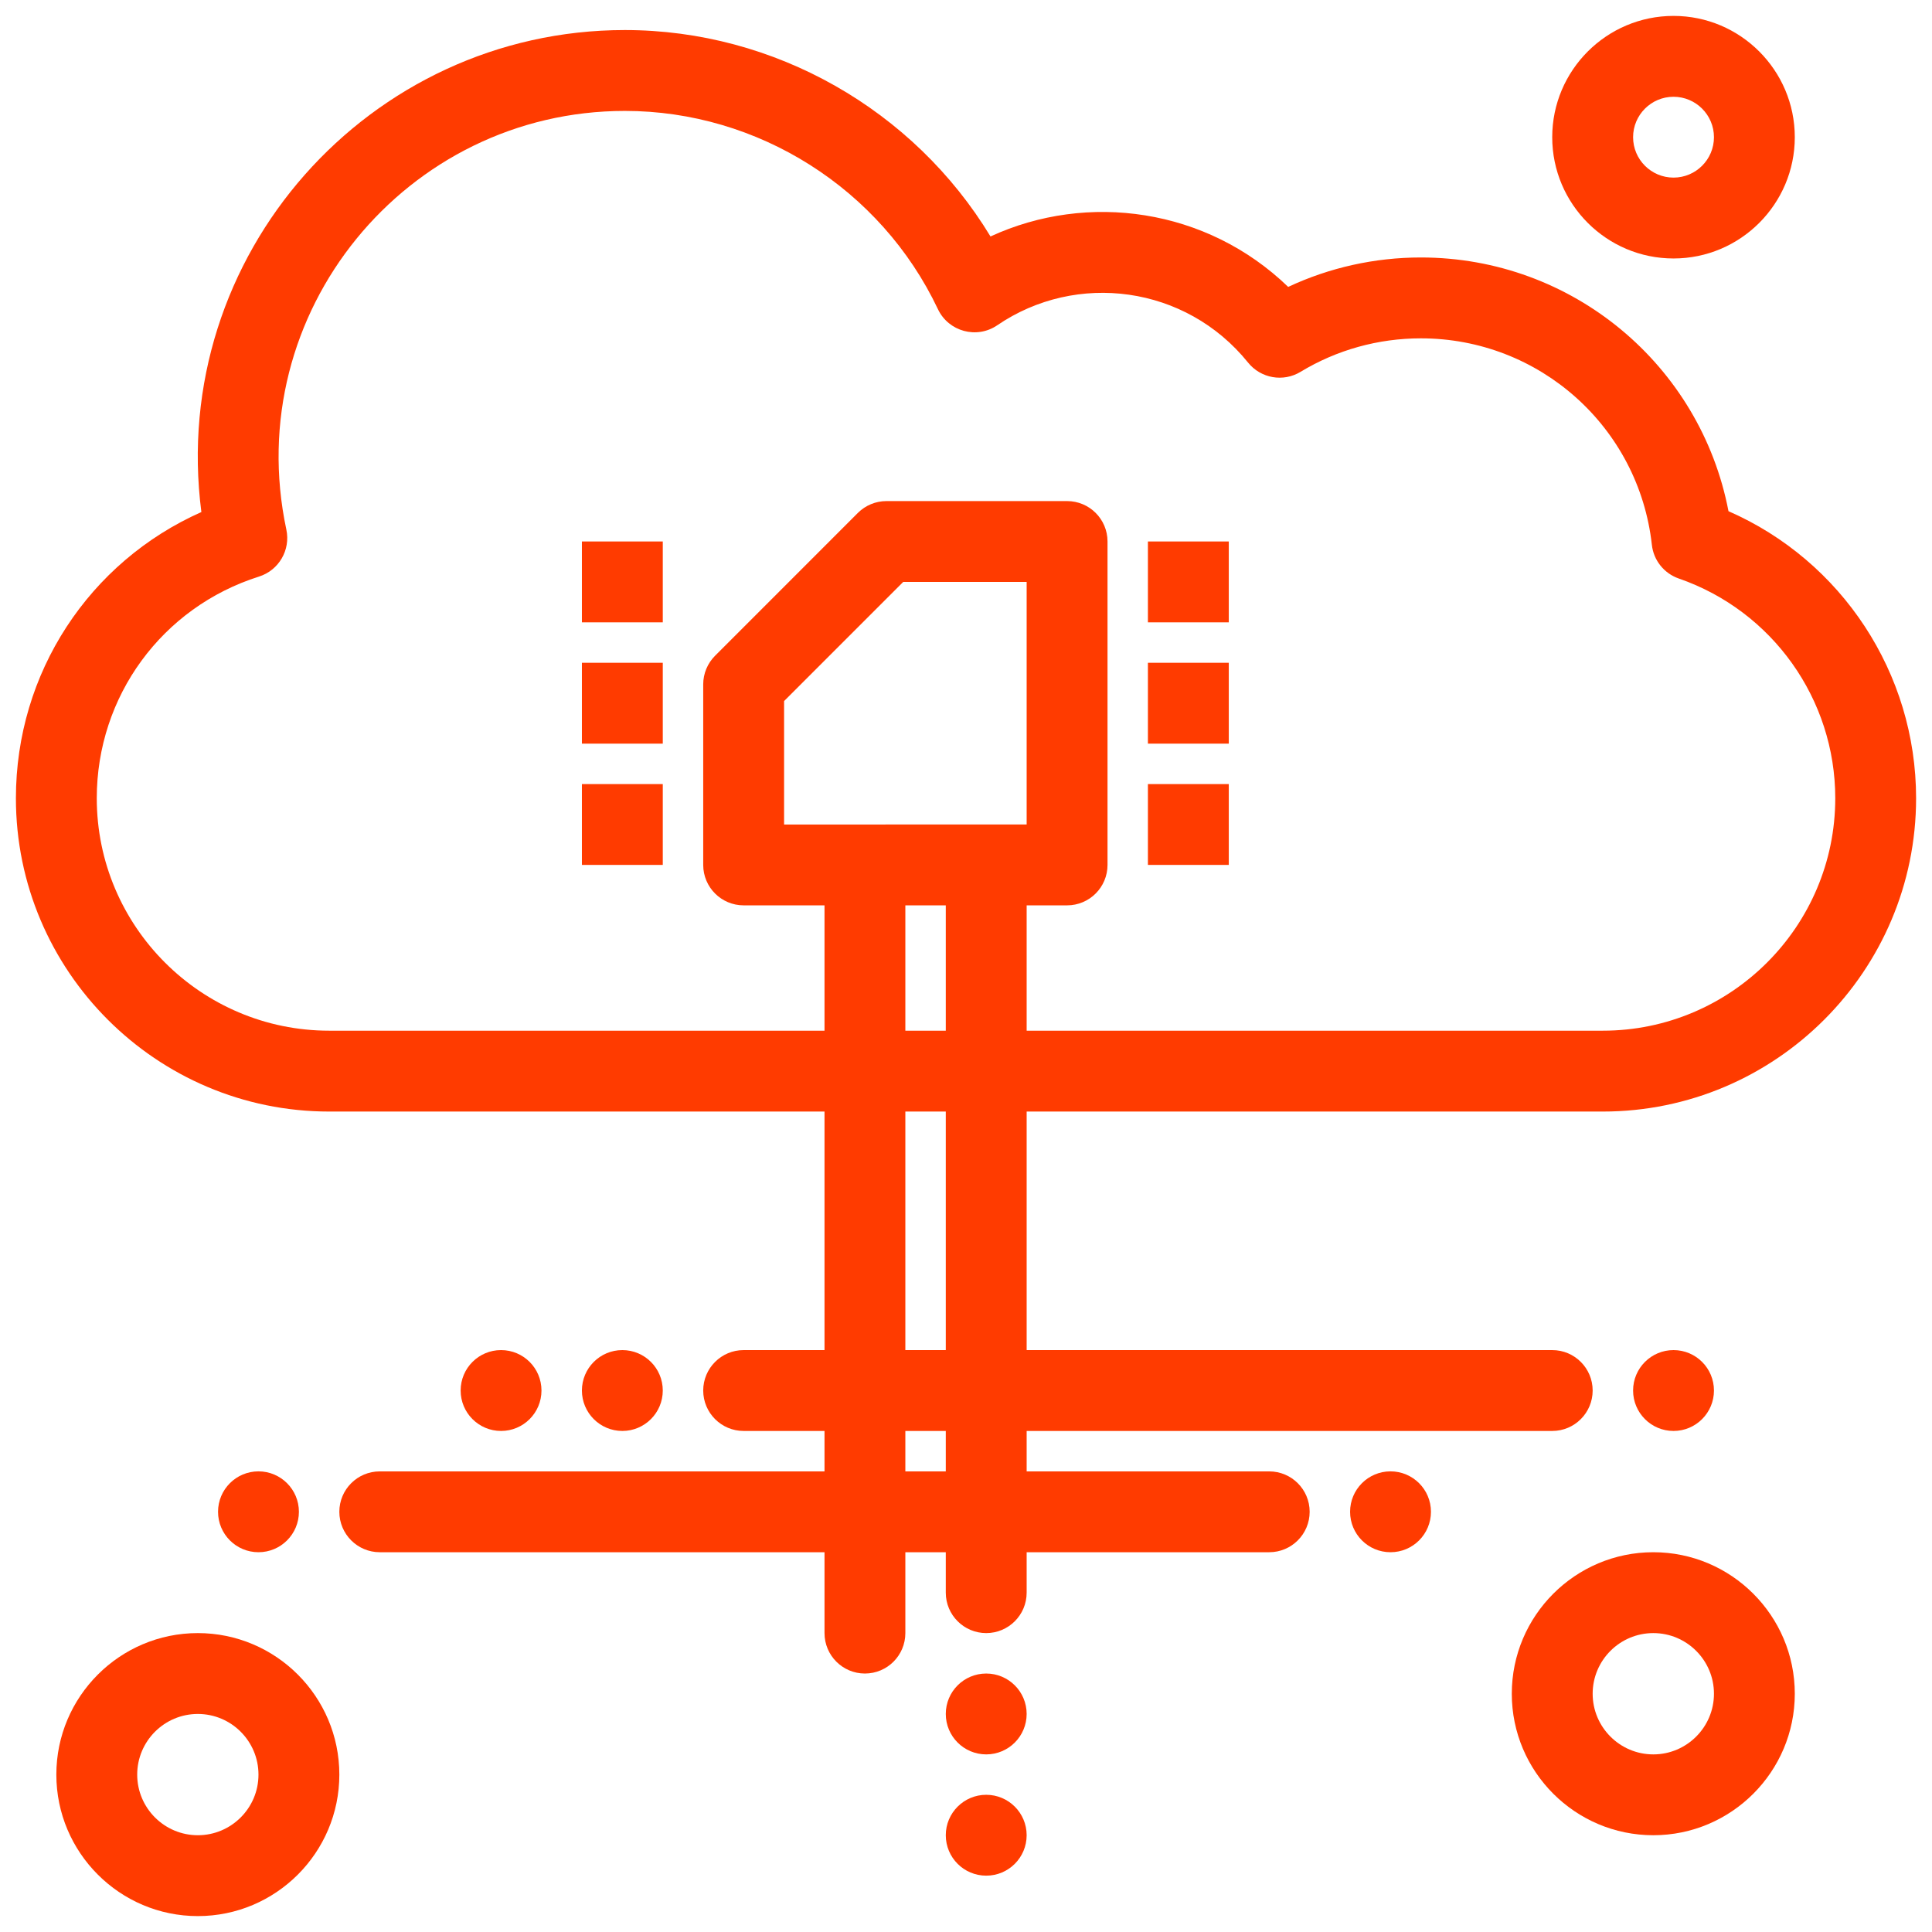
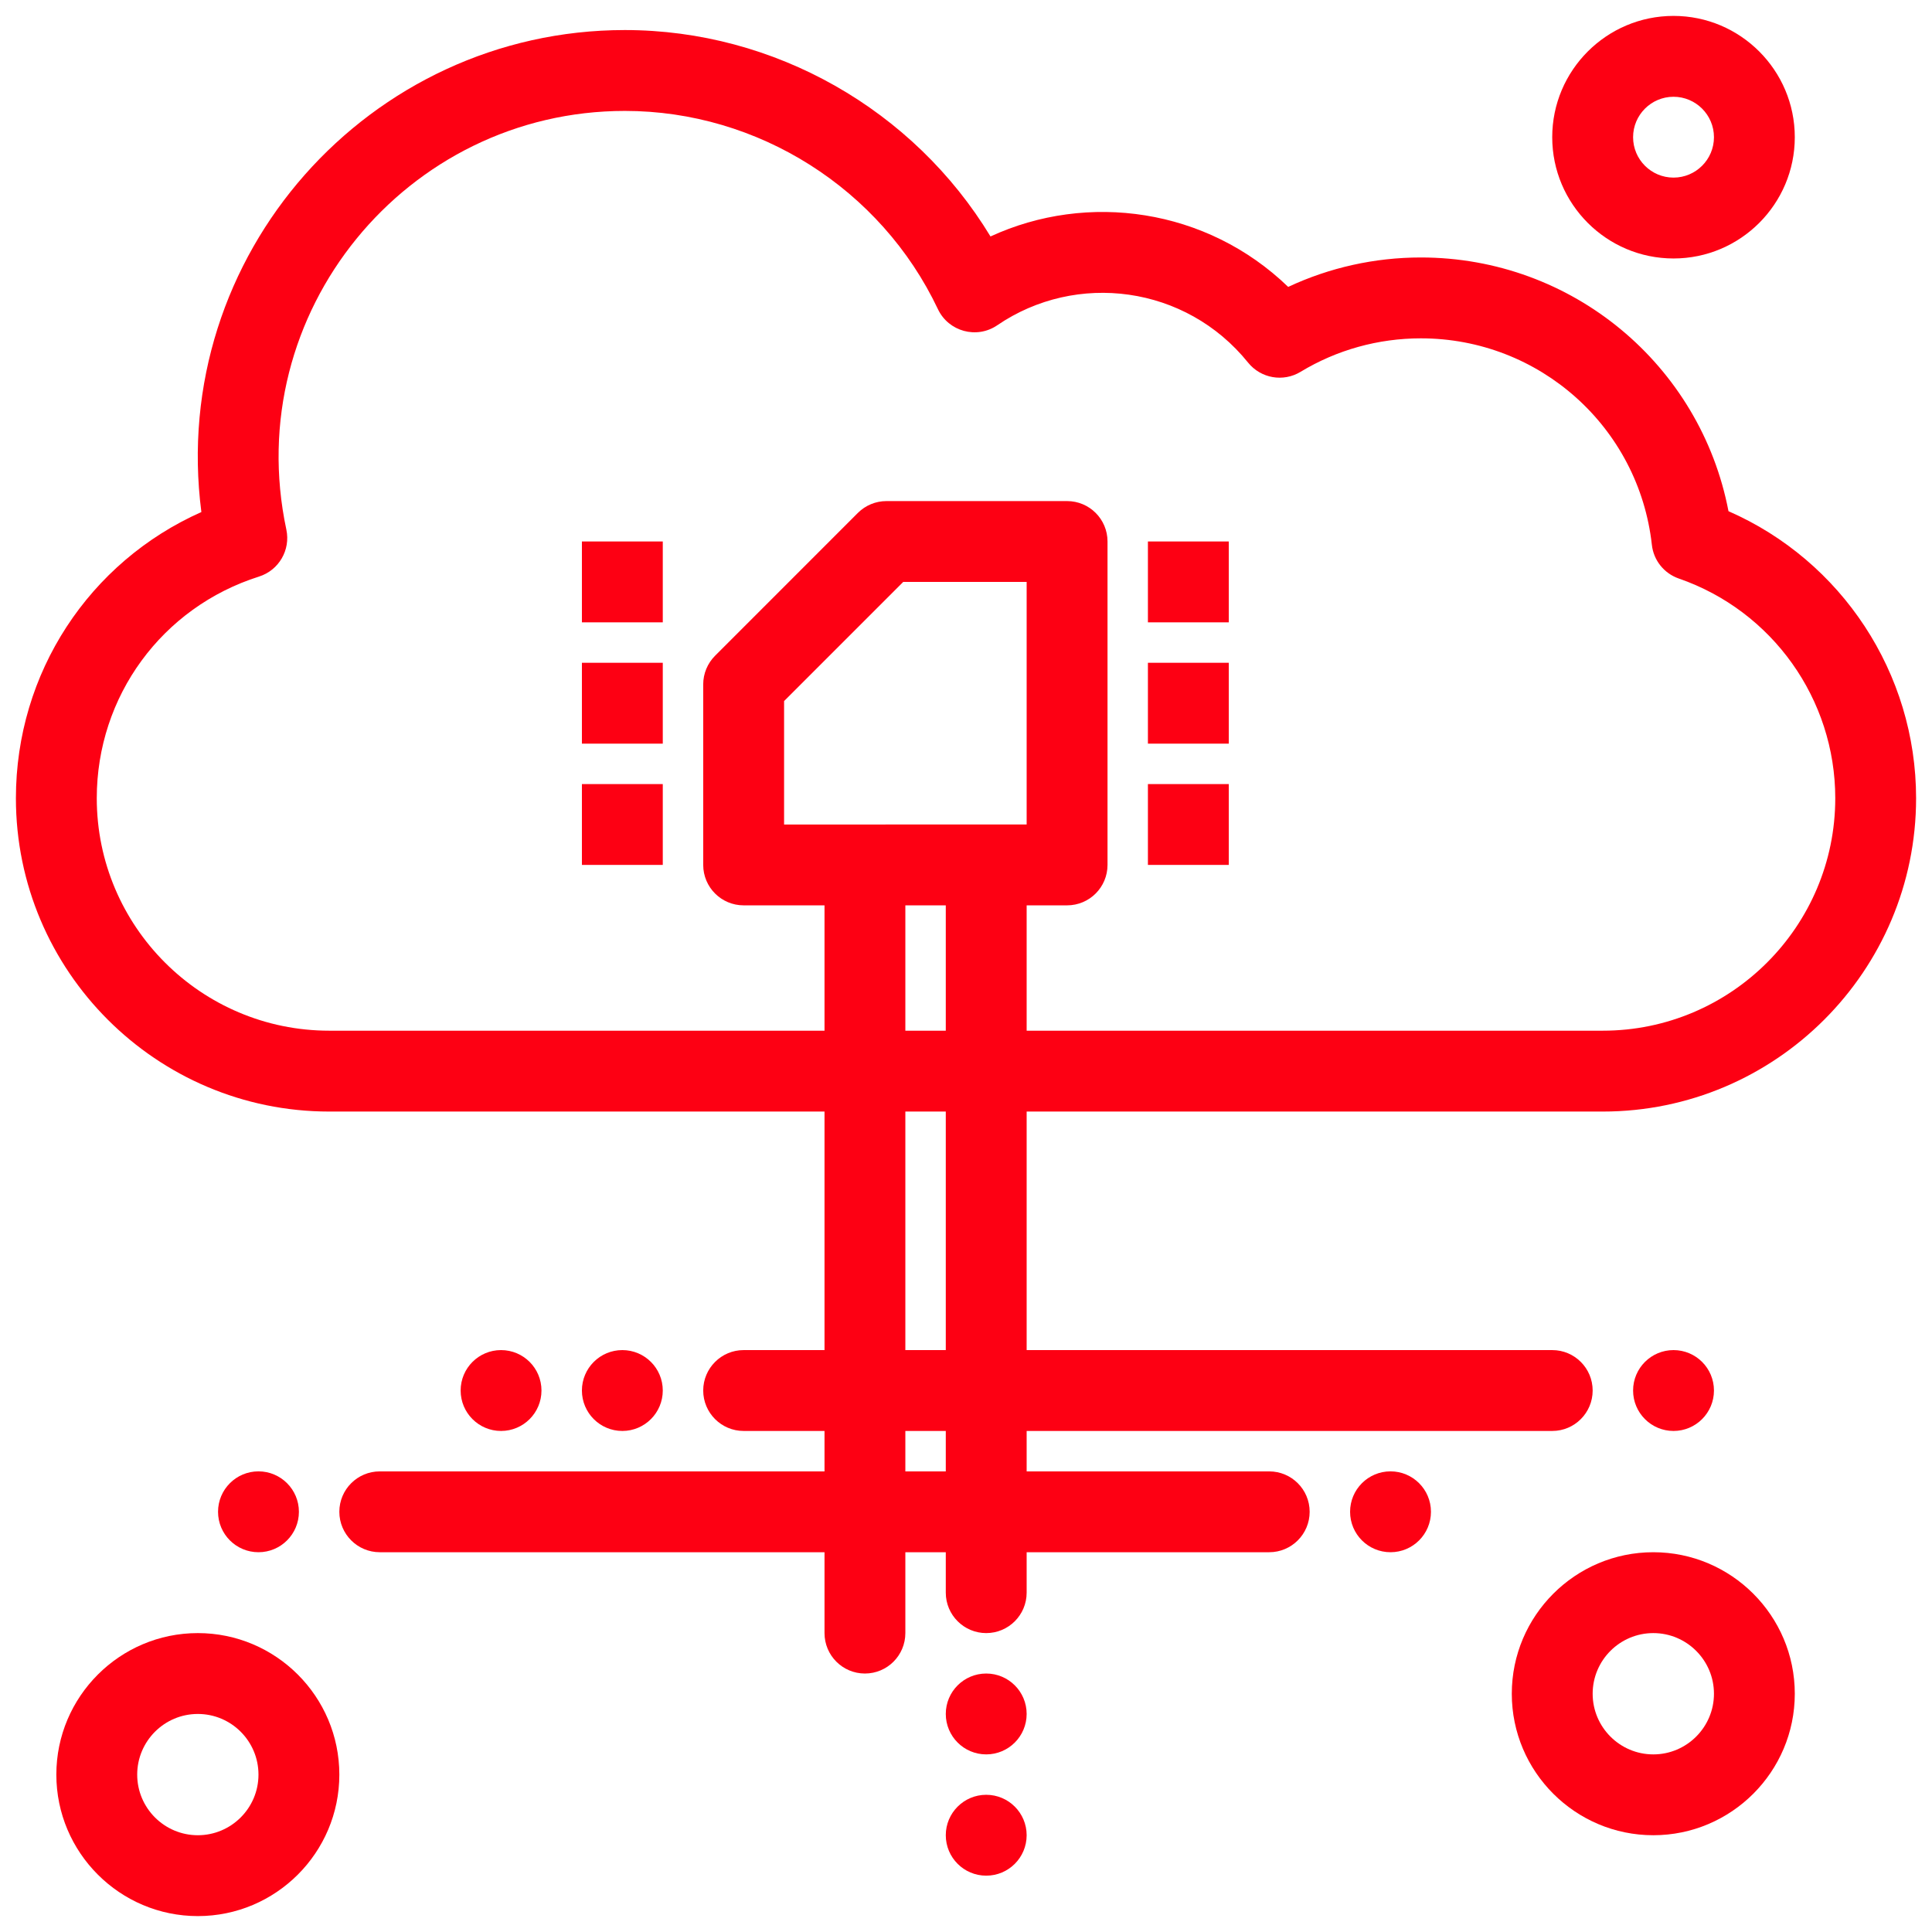
<svg xmlns="http://www.w3.org/2000/svg" width="56" height="56" viewBox="0 0 56 56" fill="none">
-   <path d="M28.586 50.852C29.233 50.852 29.758 50.327 29.758 49.68C29.758 49.032 29.233 48.508 28.586 48.508C27.939 48.508 27.414 49.032 27.414 49.68C27.414 50.327 27.939 50.852 28.586 50.852Z" fill="#FF3B00" />
-   <path d="M40.305 44.992C40.952 44.992 41.477 44.468 41.477 43.82C41.477 43.173 40.952 42.648 40.305 42.648C39.657 42.648 39.133 43.173 39.133 43.82C39.133 44.468 39.657 44.992 40.305 44.992Z" fill="#FF3B00" />
-   <path d="M48.508 41.477C49.155 41.477 49.68 40.952 49.68 40.305C49.68 39.657 49.155 39.133 48.508 39.133C47.861 39.133 47.336 39.657 47.336 40.305C47.336 40.952 47.861 41.477 48.508 41.477Z" fill="#FF3B00" />
-   <path d="M18.039 41.477C18.686 41.477 19.211 40.952 19.211 40.305C19.211 39.657 18.686 39.133 18.039 39.133C17.392 39.133 16.867 39.657 16.867 40.305C16.867 40.952 17.392 41.477 18.039 41.477Z" fill="#FF3B00" />
-   <path d="M14.523 41.477C15.171 41.477 15.695 40.952 15.695 40.305C15.695 39.657 15.171 39.133 14.523 39.133C13.876 39.133 13.352 39.657 13.352 40.305C13.352 40.952 13.876 41.477 14.523 41.477Z" fill="#FF3B00" />
-   <path d="M7.492 44.992C8.139 44.992 8.664 44.468 8.664 43.82C8.664 43.173 8.139 42.648 7.492 42.648C6.845 42.648 6.32 43.173 6.32 43.82C6.32 44.468 6.845 44.992 7.492 44.992Z" fill="#FF3B00" />
-   <path d="M28.586 54.367C29.233 54.367 29.758 53.843 29.758 53.195C29.758 52.548 29.233 52.023 28.586 52.023C27.939 52.023 27.414 52.548 27.414 53.195C27.414 53.843 27.939 54.367 28.586 54.367Z" fill="#FF3B00" />
-   <path d="M50.101 14.817C49.288 10.577 45.574 7.463 41.184 7.463C39.849 7.463 38.537 7.755 37.339 8.316C34.978 6.036 31.525 5.555 28.71 6.854C26.486 3.183 22.452 0.871 18.112 0.871C10.7 0.871 4.874 7.401 5.837 14.842C2.584 16.288 0.461 19.504 0.461 23.137C0.461 28.144 4.535 32.219 9.543 32.219H23.899V39.133H21.555C20.908 39.133 20.383 39.658 20.383 40.305C20.383 40.952 20.908 41.477 21.555 41.477H23.899V42.649H11.008C10.361 42.649 9.836 43.173 9.836 43.82C9.836 44.467 10.361 44.992 11.008 44.992H23.899V47.336C23.899 47.983 24.423 48.508 25.07 48.508C25.718 48.508 26.242 47.983 26.242 47.336V44.992H27.414V46.164C27.414 46.811 27.939 47.336 28.586 47.336C29.233 47.336 29.758 46.811 29.758 46.164V44.992H36.789C37.436 44.992 37.961 44.467 37.961 43.82C37.961 43.173 37.436 42.649 36.789 42.649H29.758V41.477H44.993C45.64 41.477 46.164 40.952 46.164 40.305C46.164 39.658 45.64 39.133 44.993 39.133H29.758V32.219H46.458C51.465 32.219 55.539 28.144 55.539 23.137C55.539 19.511 53.382 16.253 50.101 14.817ZM27.414 42.649H26.242V41.477H27.414V42.649ZM27.414 39.133H26.242V32.219H27.414V39.133ZM22.727 23.899V20.321L26.181 16.867H29.758V23.898L22.727 23.899ZM27.414 26.242V29.875H26.242V26.242H27.414ZM46.458 29.875H29.758V26.242H30.93C31.577 26.242 32.102 25.718 32.102 25.07V15.695C32.102 15.048 31.577 14.524 30.93 14.524H25.695C25.384 14.524 25.087 14.647 24.867 14.866L20.727 19.007C20.507 19.227 20.383 19.525 20.383 19.835V25.07C20.383 25.718 20.908 26.242 21.555 26.242H23.899V29.875H9.543C5.827 29.875 2.805 26.852 2.805 23.137C2.805 20.184 4.695 17.602 7.508 16.712C8.083 16.53 8.426 15.941 8.3 15.35C6.96 9.059 11.783 3.215 18.113 3.215C21.972 3.215 25.533 5.471 27.186 8.961C27.494 9.611 28.311 9.834 28.906 9.428C31.2 7.862 34.372 8.272 36.177 10.511C36.546 10.968 37.195 11.082 37.697 10.778C38.745 10.142 39.951 9.807 41.184 9.807C44.621 9.807 47.5 12.379 47.88 15.791C47.929 16.241 48.233 16.62 48.661 16.769C51.373 17.707 53.196 20.267 53.196 23.137C53.196 26.852 50.173 29.875 46.458 29.875Z" fill="#FF3B00" />
-   <path d="M33.273 15.695H35.617V18.039H33.273V15.695Z" fill="#FF3B00" />
-   <path d="M33.273 19.211H35.617V21.555H33.273V19.211Z" fill="#FF3B00" />
-   <path d="M33.273 22.727H35.617V25.07H33.273V22.727Z" fill="#FF3B00" />
-   <path d="M16.867 15.695H19.211V18.039H16.867V15.695Z" fill="#FF3B00" />
-   <path d="M16.867 19.211H19.211V21.555H16.867V19.211Z" fill="#FF3B00" />
-   <path d="M16.867 22.727H19.211V25.07H16.867V22.727Z" fill="#FF3B00" />
-   <path d="M48.508 7.492C50.446 7.492 52.023 5.915 52.023 3.977C52.023 2.038 50.446 0.461 48.508 0.461C46.569 0.461 44.992 2.038 44.992 3.977C44.992 5.915 46.569 7.492 48.508 7.492ZM48.508 2.805C49.154 2.805 49.68 3.331 49.68 3.977C49.68 4.623 49.154 5.148 48.508 5.148C47.862 5.148 47.336 4.623 47.336 3.977C47.336 3.331 47.862 2.805 48.508 2.805Z" fill="#FF3B00" />
-   <path d="M47.922 44.992C45.66 44.992 43.82 46.832 43.82 49.094C43.82 51.355 45.66 53.195 47.922 53.195C50.183 53.195 52.023 51.355 52.023 49.094C52.023 46.832 50.183 44.992 47.922 44.992ZM47.922 50.852C46.953 50.852 46.164 50.063 46.164 49.094C46.164 48.124 46.953 47.336 47.922 47.336C48.891 47.336 49.68 48.124 49.68 49.094C49.68 50.063 48.891 50.852 47.922 50.852Z" fill="#FF3B00" />
-   <path d="M5.734 47.336C3.473 47.336 1.633 49.176 1.633 51.438C1.633 53.699 3.473 55.539 5.734 55.539C7.996 55.539 9.836 53.699 9.836 51.438C9.836 49.176 7.996 47.336 5.734 47.336ZM5.734 53.195C4.765 53.195 3.977 52.407 3.977 51.438C3.977 50.468 4.765 49.68 5.734 49.68C6.704 49.68 7.492 50.468 7.492 51.438C7.492 52.407 6.704 53.195 5.734 53.195Z" fill="#FF3B00" />
+   <path d="M28.586 50.852C29.233 50.852 29.758 50.327 29.758 49.68C29.758 49.032 29.233 48.508 28.586 48.508C27.939 48.508 27.414 49.032 27.414 49.68C27.414 50.327 27.939 50.852 28.586 50.852Z" fill="#fd0013" />
+   <path d="M40.305 44.992C40.952 44.992 41.477 44.468 41.477 43.82C41.477 43.173 40.952 42.648 40.305 42.648C39.657 42.648 39.133 43.173 39.133 43.82C39.133 44.468 39.657 44.992 40.305 44.992Z" fill="#fd0013" />
+   <path d="M48.508 41.477C49.155 41.477 49.68 40.952 49.68 40.305C49.68 39.657 49.155 39.133 48.508 39.133C47.861 39.133 47.336 39.657 47.336 40.305C47.336 40.952 47.861 41.477 48.508 41.477Z" fill="#fd0013" />
+   <path d="M18.039 41.477C18.686 41.477 19.211 40.952 19.211 40.305C19.211 39.657 18.686 39.133 18.039 39.133C17.392 39.133 16.867 39.657 16.867 40.305C16.867 40.952 17.392 41.477 18.039 41.477Z" fill="#fd0013" />
+   <path d="M14.523 41.477C15.171 41.477 15.695 40.952 15.695 40.305C15.695 39.657 15.171 39.133 14.523 39.133C13.876 39.133 13.352 39.657 13.352 40.305C13.352 40.952 13.876 41.477 14.523 41.477Z" fill="#fd0013" />
+   <path d="M7.492 44.992C8.139 44.992 8.664 44.468 8.664 43.82C8.664 43.173 8.139 42.648 7.492 42.648C6.845 42.648 6.32 43.173 6.32 43.82C6.32 44.468 6.845 44.992 7.492 44.992Z" fill="#fd0013" />
+   <path d="M28.586 54.367C29.233 54.367 29.758 53.843 29.758 53.195C29.758 52.548 29.233 52.023 28.586 52.023C27.939 52.023 27.414 52.548 27.414 53.195C27.414 53.843 27.939 54.367 28.586 54.367Z" fill="#fd0013" />
+   <path d="M50.101 14.817C49.288 10.577 45.574 7.463 41.184 7.463C39.849 7.463 38.537 7.755 37.339 8.316C34.978 6.036 31.525 5.555 28.71 6.854C26.486 3.183 22.452 0.871 18.112 0.871C10.7 0.871 4.874 7.401 5.837 14.842C2.584 16.288 0.461 19.504 0.461 23.137C0.461 28.144 4.535 32.219 9.543 32.219H23.899V39.133H21.555C20.908 39.133 20.383 39.658 20.383 40.305C20.383 40.952 20.908 41.477 21.555 41.477H23.899V42.649H11.008C10.361 42.649 9.836 43.173 9.836 43.82C9.836 44.467 10.361 44.992 11.008 44.992H23.899V47.336C23.899 47.983 24.423 48.508 25.07 48.508C25.718 48.508 26.242 47.983 26.242 47.336V44.992H27.414V46.164C27.414 46.811 27.939 47.336 28.586 47.336C29.233 47.336 29.758 46.811 29.758 46.164V44.992H36.789C37.436 44.992 37.961 44.467 37.961 43.82C37.961 43.173 37.436 42.649 36.789 42.649H29.758V41.477H44.993C45.64 41.477 46.164 40.952 46.164 40.305C46.164 39.658 45.64 39.133 44.993 39.133H29.758V32.219H46.458C51.465 32.219 55.539 28.144 55.539 23.137C55.539 19.511 53.382 16.253 50.101 14.817ZM27.414 42.649H26.242V41.477H27.414V42.649ZM27.414 39.133H26.242V32.219H27.414V39.133ZM22.727 23.899V20.321L26.181 16.867H29.758V23.898L22.727 23.899ZM27.414 26.242V29.875H26.242V26.242H27.414ZM46.458 29.875H29.758V26.242H30.93C31.577 26.242 32.102 25.718 32.102 25.07V15.695C32.102 15.048 31.577 14.524 30.93 14.524H25.695C25.384 14.524 25.087 14.647 24.867 14.866L20.727 19.007C20.507 19.227 20.383 19.525 20.383 19.835V25.07C20.383 25.718 20.908 26.242 21.555 26.242H23.899V29.875H9.543C5.827 29.875 2.805 26.852 2.805 23.137C2.805 20.184 4.695 17.602 7.508 16.712C8.083 16.53 8.426 15.941 8.3 15.35C6.96 9.059 11.783 3.215 18.113 3.215C21.972 3.215 25.533 5.471 27.186 8.961C27.494 9.611 28.311 9.834 28.906 9.428C31.2 7.862 34.372 8.272 36.177 10.511C36.546 10.968 37.195 11.082 37.697 10.778C38.745 10.142 39.951 9.807 41.184 9.807C44.621 9.807 47.5 12.379 47.88 15.791C47.929 16.241 48.233 16.62 48.661 16.769C51.373 17.707 53.196 20.267 53.196 23.137C53.196 26.852 50.173 29.875 46.458 29.875Z" fill="#fd0013" />
+   <path d="M33.273 15.695H35.617V18.039H33.273V15.695Z" fill="#fd0013" />
+   <path d="M33.273 19.211H35.617V21.555H33.273V19.211Z" fill="#fd0013" />
+   <path d="M33.273 22.727H35.617V25.07H33.273V22.727Z" fill="#fd0013" />
+   <path d="M16.867 15.695H19.211V18.039H16.867V15.695Z" fill="#fd0013" />
+   <path d="M16.867 19.211H19.211V21.555H16.867V19.211Z" fill="#fd0013" />
+   <path d="M16.867 22.727H19.211V25.07H16.867V22.727Z" fill="#fd0013" />
+   <path d="M48.508 7.492C50.446 7.492 52.023 5.915 52.023 3.977C52.023 2.038 50.446 0.461 48.508 0.461C46.569 0.461 44.992 2.038 44.992 3.977C44.992 5.915 46.569 7.492 48.508 7.492ZM48.508 2.805C49.154 2.805 49.68 3.331 49.68 3.977C49.68 4.623 49.154 5.148 48.508 5.148C47.862 5.148 47.336 4.623 47.336 3.977C47.336 3.331 47.862 2.805 48.508 2.805Z" fill="#fd0013" />
+   <path d="M47.922 44.992C45.66 44.992 43.82 46.832 43.82 49.094C43.82 51.355 45.66 53.195 47.922 53.195C50.183 53.195 52.023 51.355 52.023 49.094C52.023 46.832 50.183 44.992 47.922 44.992ZM47.922 50.852C46.953 50.852 46.164 50.063 46.164 49.094C46.164 48.124 46.953 47.336 47.922 47.336C48.891 47.336 49.68 48.124 49.68 49.094C49.68 50.063 48.891 50.852 47.922 50.852Z" fill="#fd0013" />
+   <path d="M5.734 47.336C3.473 47.336 1.633 49.176 1.633 51.438C1.633 53.699 3.473 55.539 5.734 55.539C7.996 55.539 9.836 53.699 9.836 51.438C9.836 49.176 7.996 47.336 5.734 47.336ZM5.734 53.195C4.765 53.195 3.977 52.407 3.977 51.438C3.977 50.468 4.765 49.68 5.734 49.68C6.704 49.68 7.492 50.468 7.492 51.438C7.492 52.407 6.704 53.195 5.734 53.195Z" fill="#fd0013" />
</svg>
